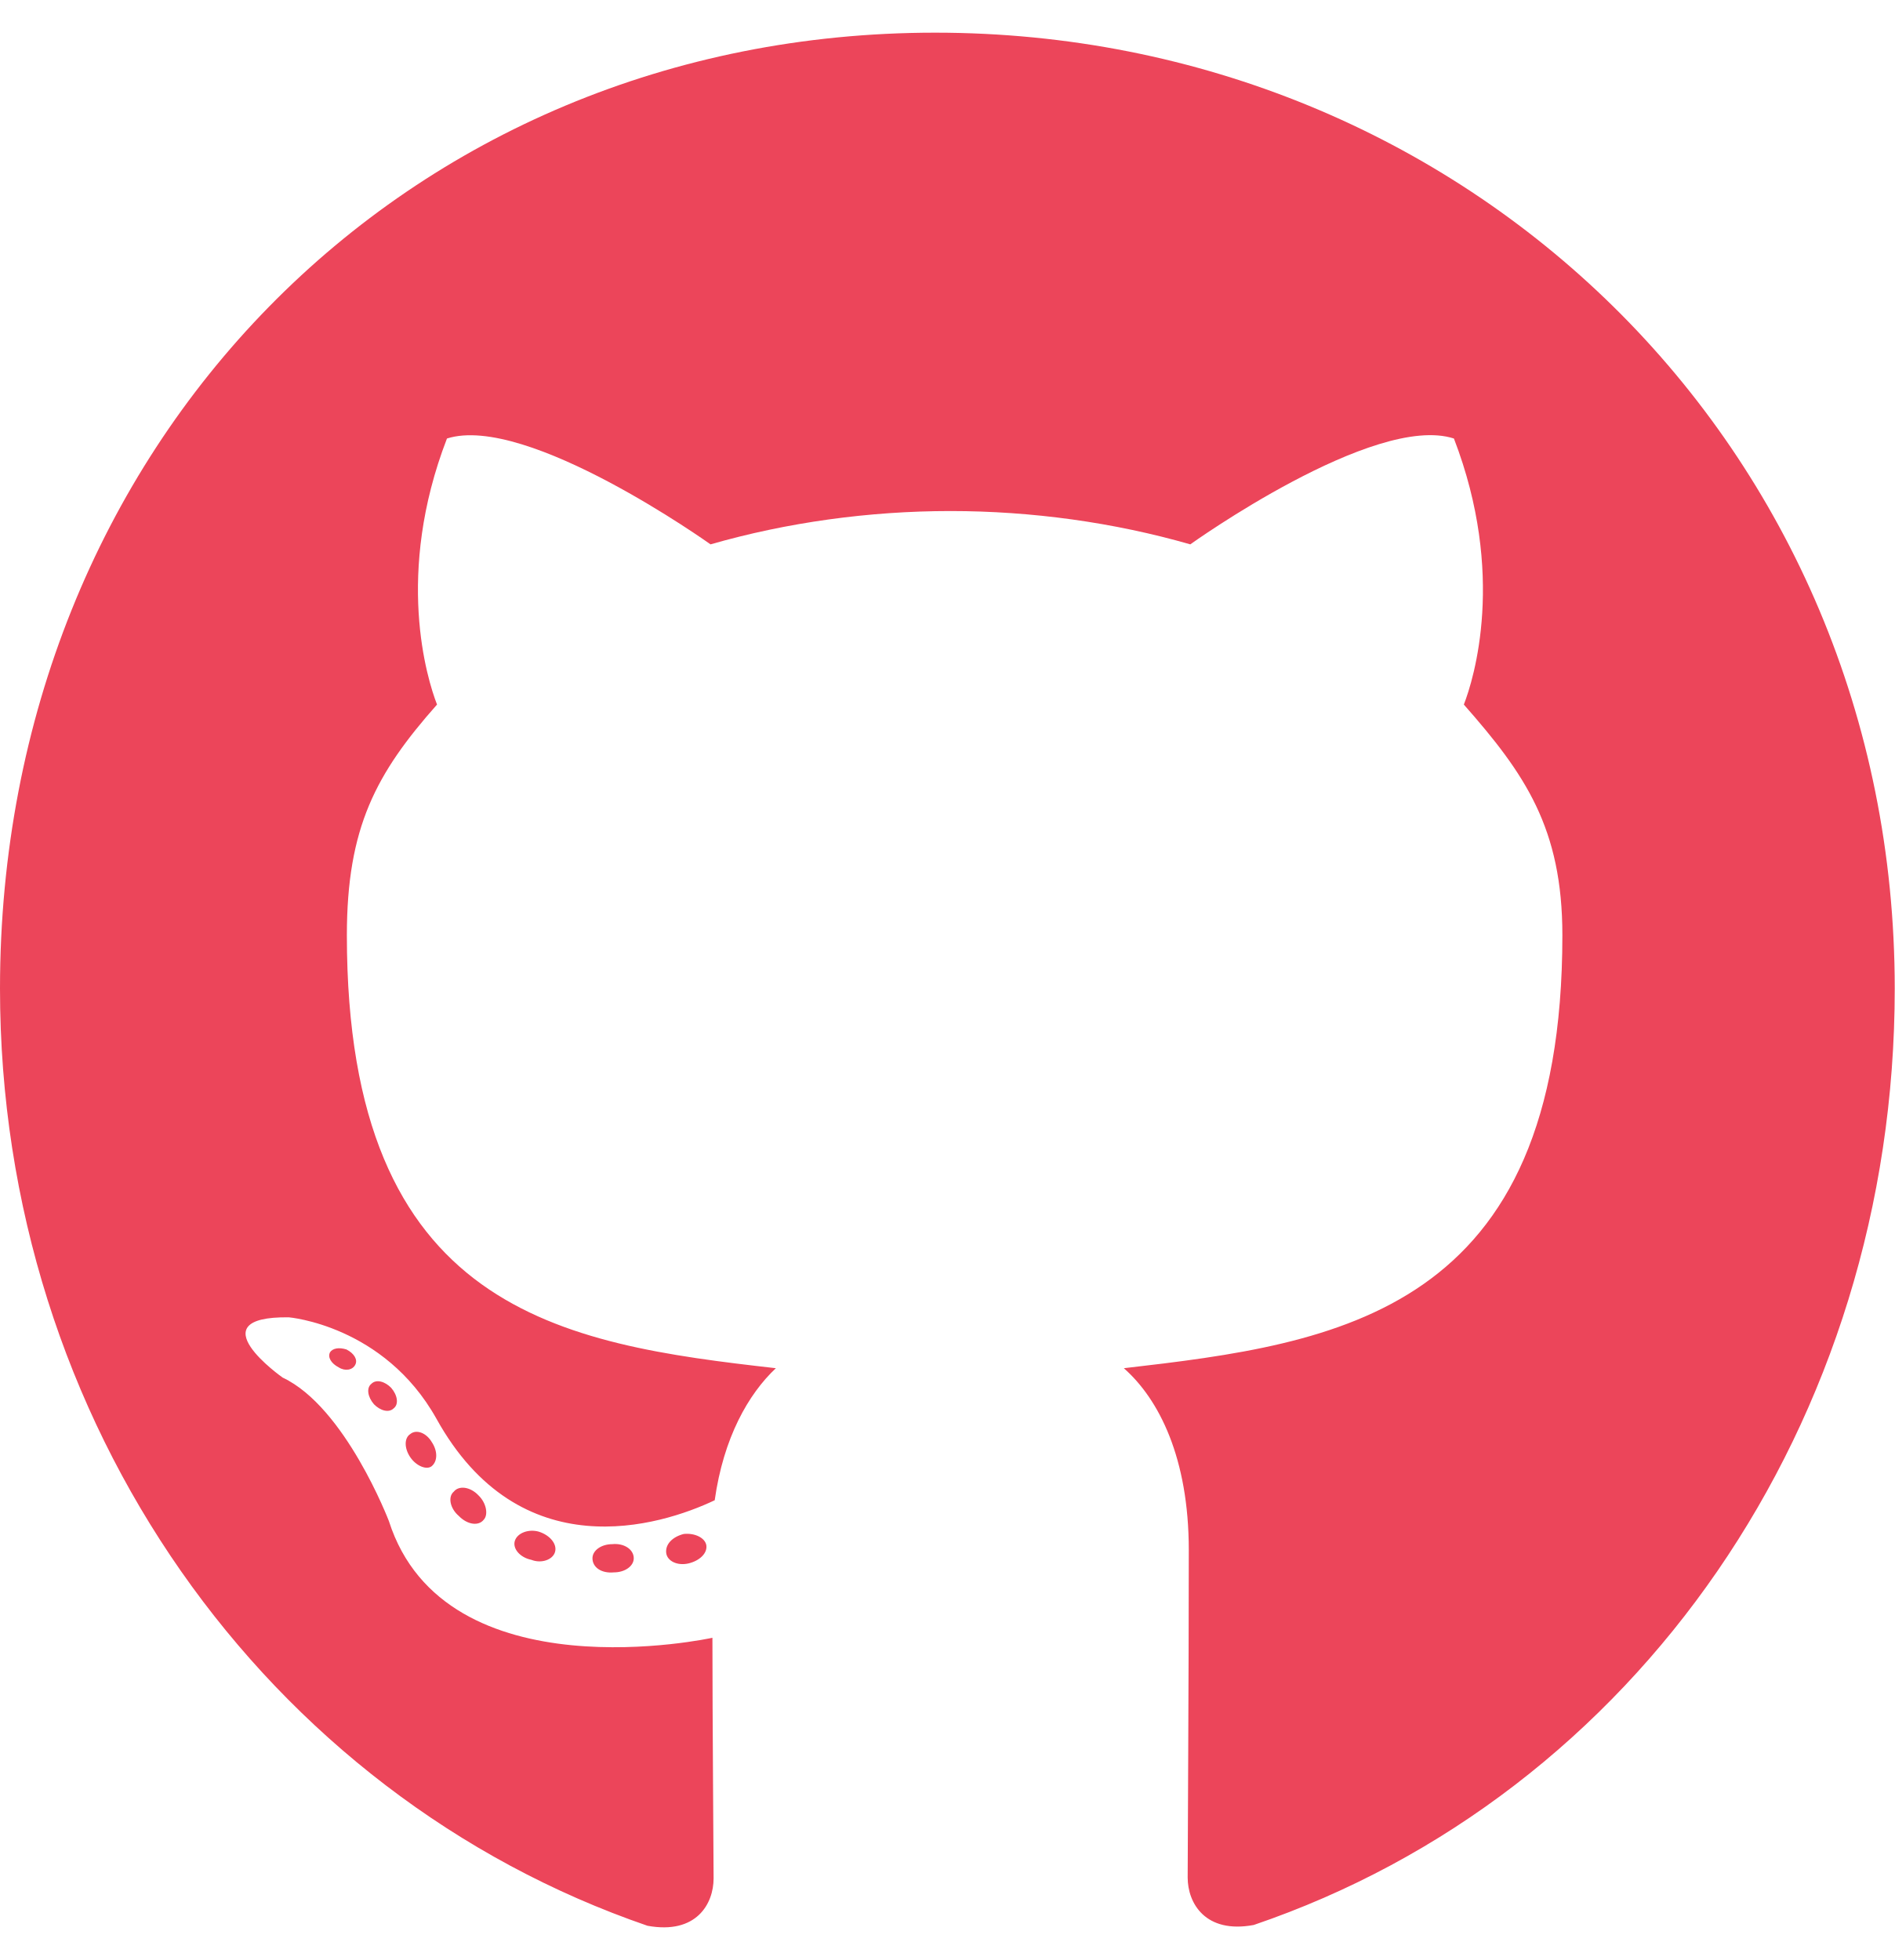
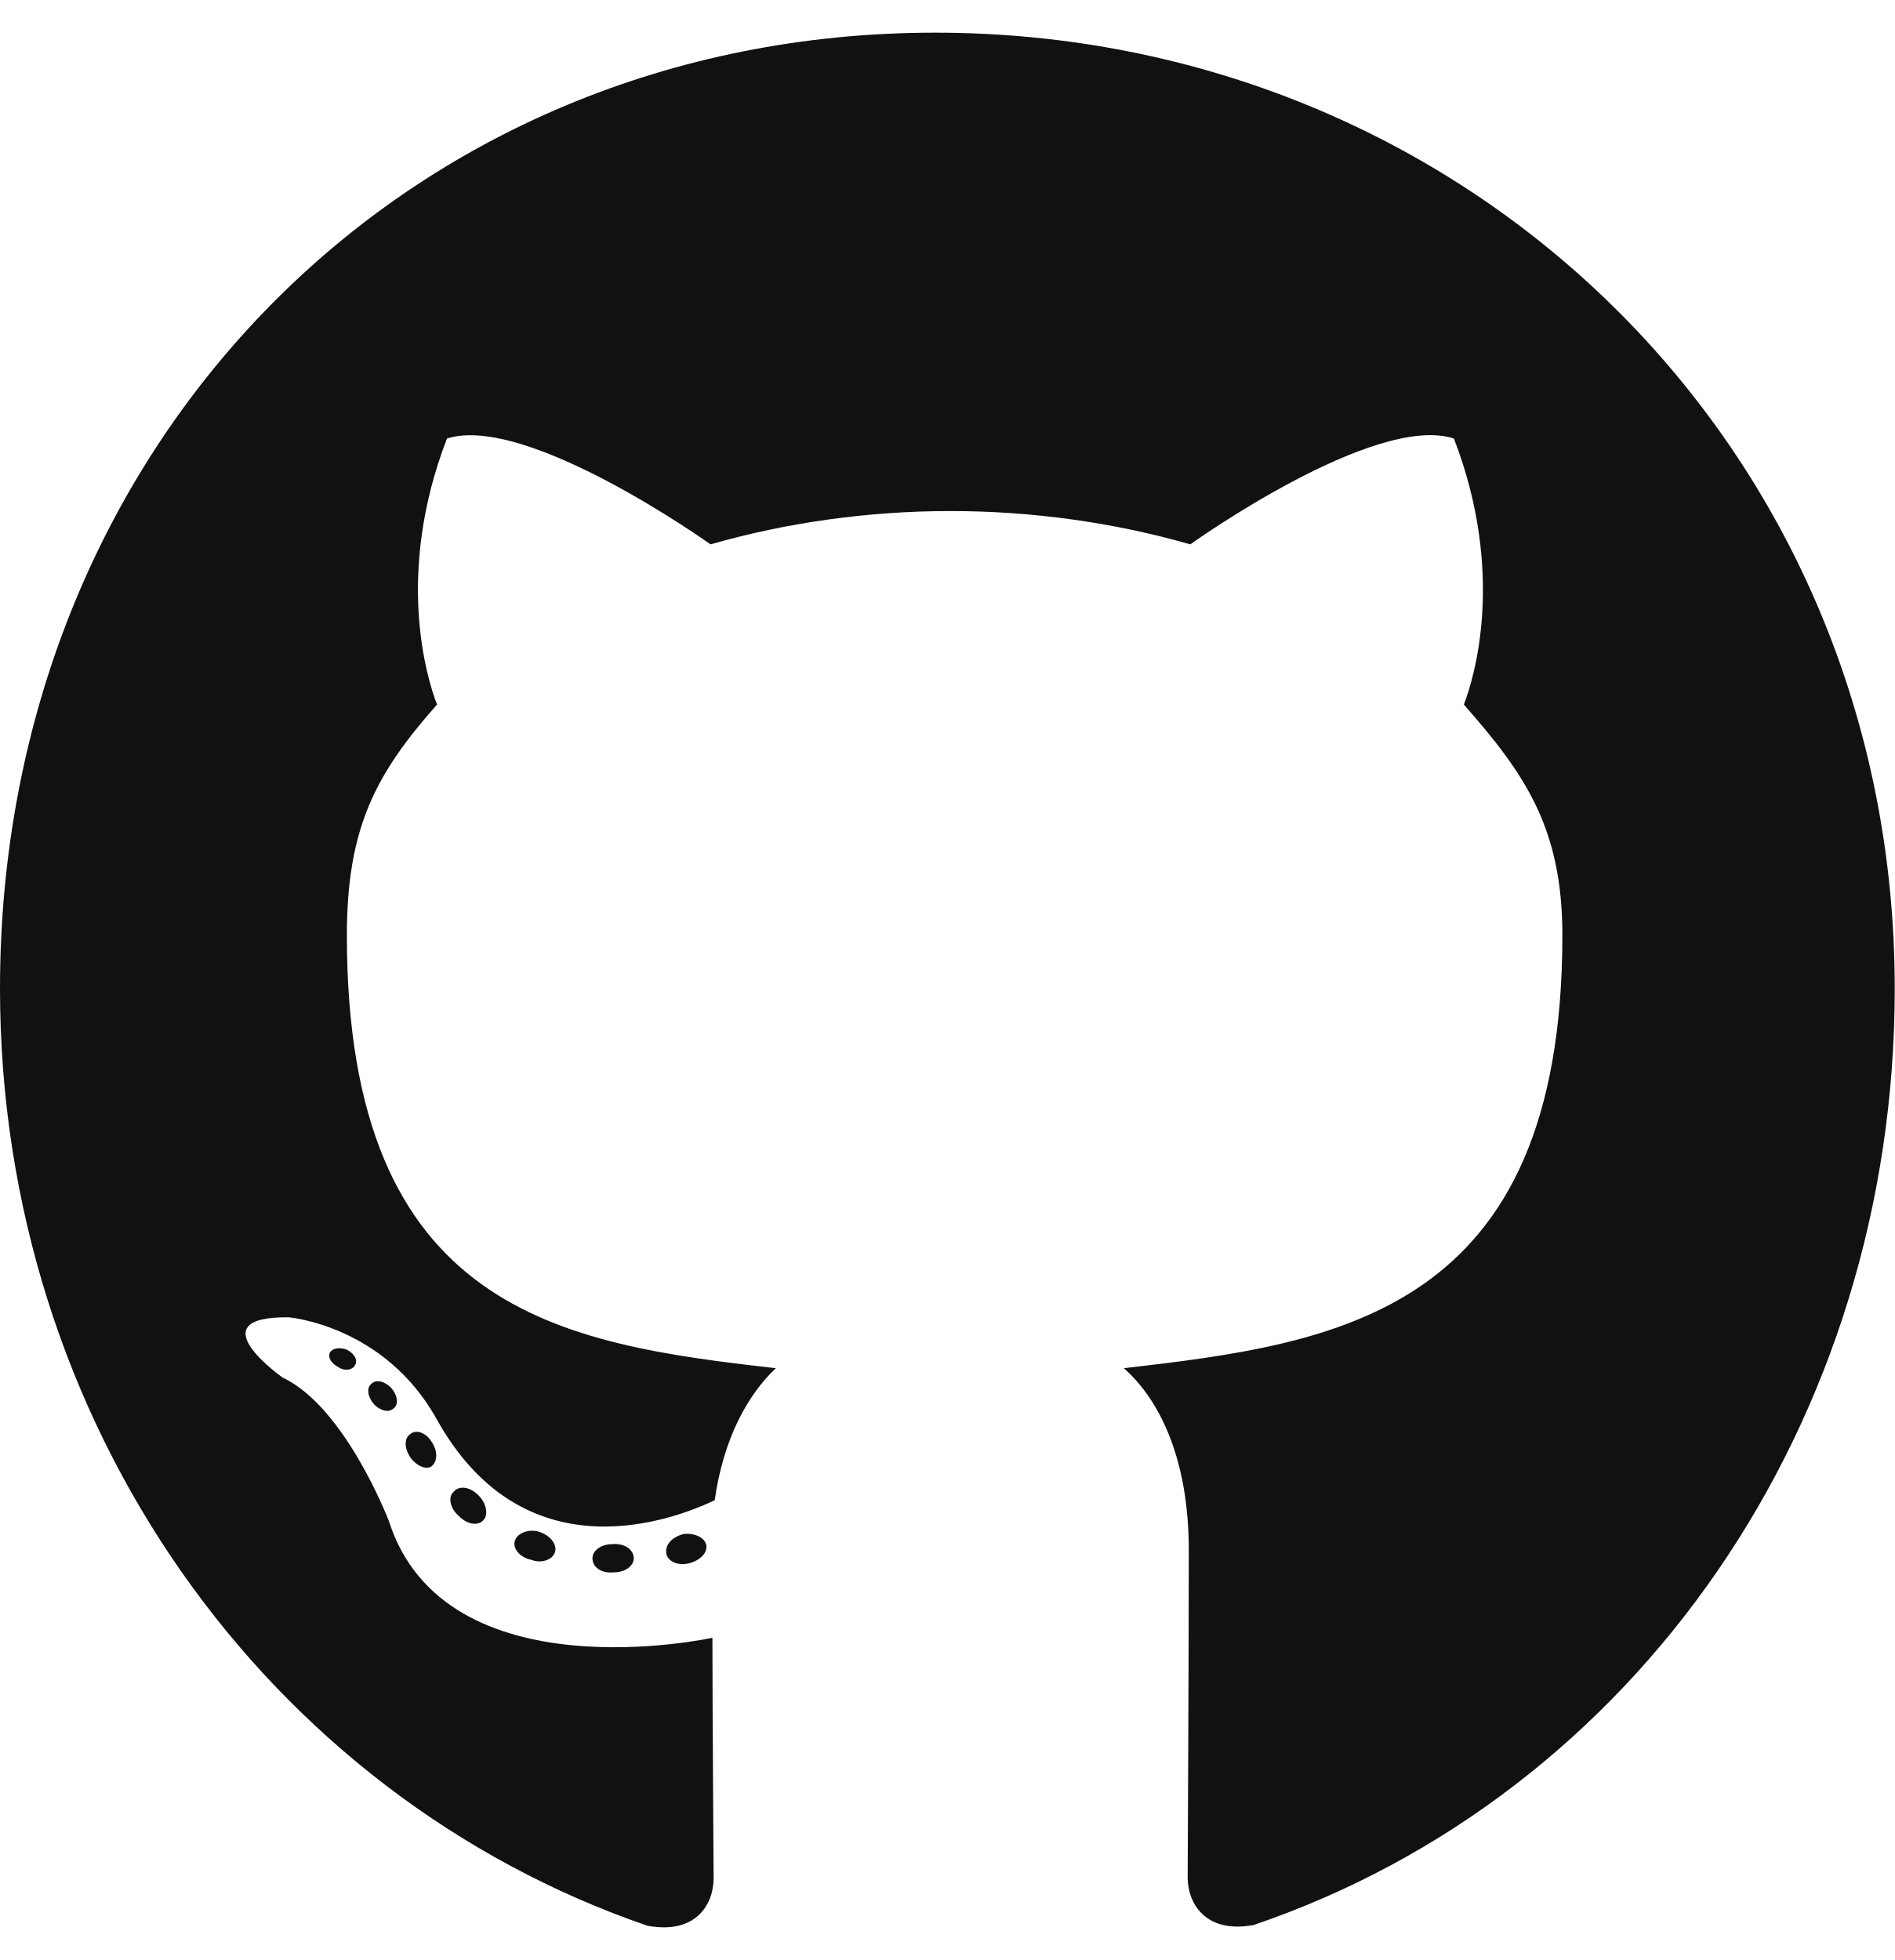
<svg xmlns="http://www.w3.org/2000/svg" width="29" height="30" fill="none" viewBox="0 0 29 30">
-   <path fill="#EC455A" d="M9.7 23.851C9.7 23.971 9.565 24.067 9.396 24.067C9.203 24.085 9.068 23.989 9.068 23.851C9.068 23.731 9.203 23.635 9.372 23.635C9.548 23.617 9.7 23.713 9.7 23.851ZM7.881 23.581C7.841 23.701 7.957 23.839 8.133 23.875C8.285 23.935 8.46 23.875 8.495 23.755C8.53 23.635 8.419 23.497 8.244 23.443C8.092 23.401 7.922 23.461 7.881 23.581ZM10.466 23.479C10.296 23.521 10.179 23.635 10.197 23.773C10.214 23.893 10.366 23.971 10.542 23.929C10.711 23.887 10.828 23.773 10.811 23.653C10.793 23.539 10.635 23.461 10.466 23.479ZM14.313 0.5C6.203 0.5 0 6.814 0 15.132C0 21.782 4.081 27.473 9.91 29.476C10.659 29.613 10.922 29.14 10.922 28.75C10.922 28.378 10.904 26.327 10.904 25.068C10.904 25.068 6.811 25.968 5.952 23.281C5.952 23.281 5.285 21.536 4.327 21.086C4.327 21.086 2.988 20.145 4.42 20.163C4.42 20.163 5.876 20.283 6.677 21.71C7.957 24.025 10.103 23.359 10.939 22.963C11.074 22.004 11.454 21.338 11.875 20.942C8.606 20.571 5.309 20.085 5.309 14.316C5.309 12.667 5.753 11.84 6.689 10.784C6.537 10.394 6.04 8.787 6.841 6.712C8.063 6.323 10.875 8.332 10.875 8.332C12.044 7.996 13.301 7.822 14.547 7.822C15.792 7.822 17.049 7.996 18.218 8.332C18.218 8.332 21.031 6.317 22.253 6.712C23.054 8.793 22.557 10.394 22.405 10.784C23.34 11.846 23.913 12.673 23.913 14.316C23.913 20.103 20.47 20.565 17.201 20.942C17.739 21.416 18.195 22.316 18.195 23.725C18.195 25.746 18.178 28.246 18.178 28.738C18.178 29.128 18.447 29.602 19.189 29.464C25.036 27.473 29 21.782 29 15.132C29 6.814 22.422 0.5 14.313 0.5ZM5.683 21.182C5.607 21.242 5.625 21.38 5.724 21.494C5.818 21.59 5.952 21.632 6.028 21.554C6.104 21.494 6.086 21.356 5.987 21.242C5.894 21.146 5.759 21.104 5.683 21.182ZM5.052 20.697C5.011 20.774 5.069 20.87 5.186 20.93C5.28 20.99 5.397 20.972 5.438 20.888C5.478 20.811 5.42 20.715 5.303 20.655C5.186 20.619 5.093 20.637 5.052 20.697ZM6.946 22.831C6.852 22.909 6.888 23.089 7.022 23.203C7.156 23.341 7.326 23.359 7.402 23.263C7.478 23.185 7.443 23.005 7.326 22.891C7.197 22.753 7.022 22.735 6.946 22.831ZM6.279 21.95C6.186 22.01 6.186 22.166 6.279 22.304C6.373 22.442 6.531 22.502 6.607 22.442C6.7 22.364 6.7 22.208 6.607 22.07C6.525 21.932 6.373 21.872 6.279 21.95Z" />
+   <path fill="#121111" d="M9.7 23.851C9.7 23.971 9.565 24.067 9.396 24.067C9.203 24.085 9.068 23.989 9.068 23.851C9.068 23.731 9.203 23.635 9.372 23.635C9.548 23.617 9.7 23.713 9.7 23.851ZM7.881 23.581C7.841 23.701 7.957 23.839 8.133 23.875C8.285 23.935 8.46 23.875 8.495 23.755C8.53 23.635 8.419 23.497 8.244 23.443C8.092 23.401 7.922 23.461 7.881 23.581ZM10.466 23.479C10.296 23.521 10.179 23.635 10.197 23.773C10.214 23.893 10.366 23.971 10.542 23.929C10.711 23.887 10.828 23.773 10.811 23.653C10.793 23.539 10.635 23.461 10.466 23.479ZM14.313 0.5C6.203 0.5 0 6.814 0 15.132C0 21.782 4.081 27.473 9.91 29.476C10.659 29.613 10.922 29.14 10.922 28.75C10.922 28.378 10.904 26.327 10.904 25.068C10.904 25.068 6.811 25.968 5.952 23.281C5.952 23.281 5.285 21.536 4.327 21.086C4.327 21.086 2.988 20.145 4.42 20.163C4.42 20.163 5.876 20.283 6.677 21.71C7.957 24.025 10.103 23.359 10.939 22.963C11.074 22.004 11.454 21.338 11.875 20.942C8.606 20.571 5.309 20.085 5.309 14.316C5.309 12.667 5.753 11.84 6.689 10.784C6.537 10.394 6.04 8.787 6.841 6.712C8.063 6.323 10.875 8.332 10.875 8.332C12.044 7.996 13.301 7.822 14.547 7.822C15.792 7.822 17.049 7.996 18.218 8.332C18.218 8.332 21.031 6.317 22.253 6.712C23.054 8.793 22.557 10.394 22.405 10.784C23.34 11.846 23.913 12.673 23.913 14.316C23.913 20.103 20.47 20.565 17.201 20.942C17.739 21.416 18.195 22.316 18.195 23.725C18.195 25.746 18.178 28.246 18.178 28.738C18.178 29.128 18.447 29.602 19.189 29.464C25.036 27.473 29 21.782 29 15.132C29 6.814 22.422 0.5 14.313 0.5ZM5.683 21.182C5.607 21.242 5.625 21.38 5.724 21.494C5.818 21.59 5.952 21.632 6.028 21.554C6.104 21.494 6.086 21.356 5.987 21.242C5.894 21.146 5.759 21.104 5.683 21.182ZM5.052 20.697C5.011 20.774 5.069 20.87 5.186 20.93C5.28 20.99 5.397 20.972 5.438 20.888C5.478 20.811 5.42 20.715 5.303 20.655C5.186 20.619 5.093 20.637 5.052 20.697ZM6.946 22.831C6.852 22.909 6.888 23.089 7.022 23.203C7.156 23.341 7.326 23.359 7.402 23.263C7.478 23.185 7.443 23.005 7.326 22.891C7.197 22.753 7.022 22.735 6.946 22.831ZM6.279 21.95C6.186 22.01 6.186 22.166 6.279 22.304C6.373 22.442 6.531 22.502 6.607 22.442C6.7 22.364 6.7 22.208 6.607 22.07C6.525 21.932 6.373 21.872 6.279 21.95Z" />
</svg>
